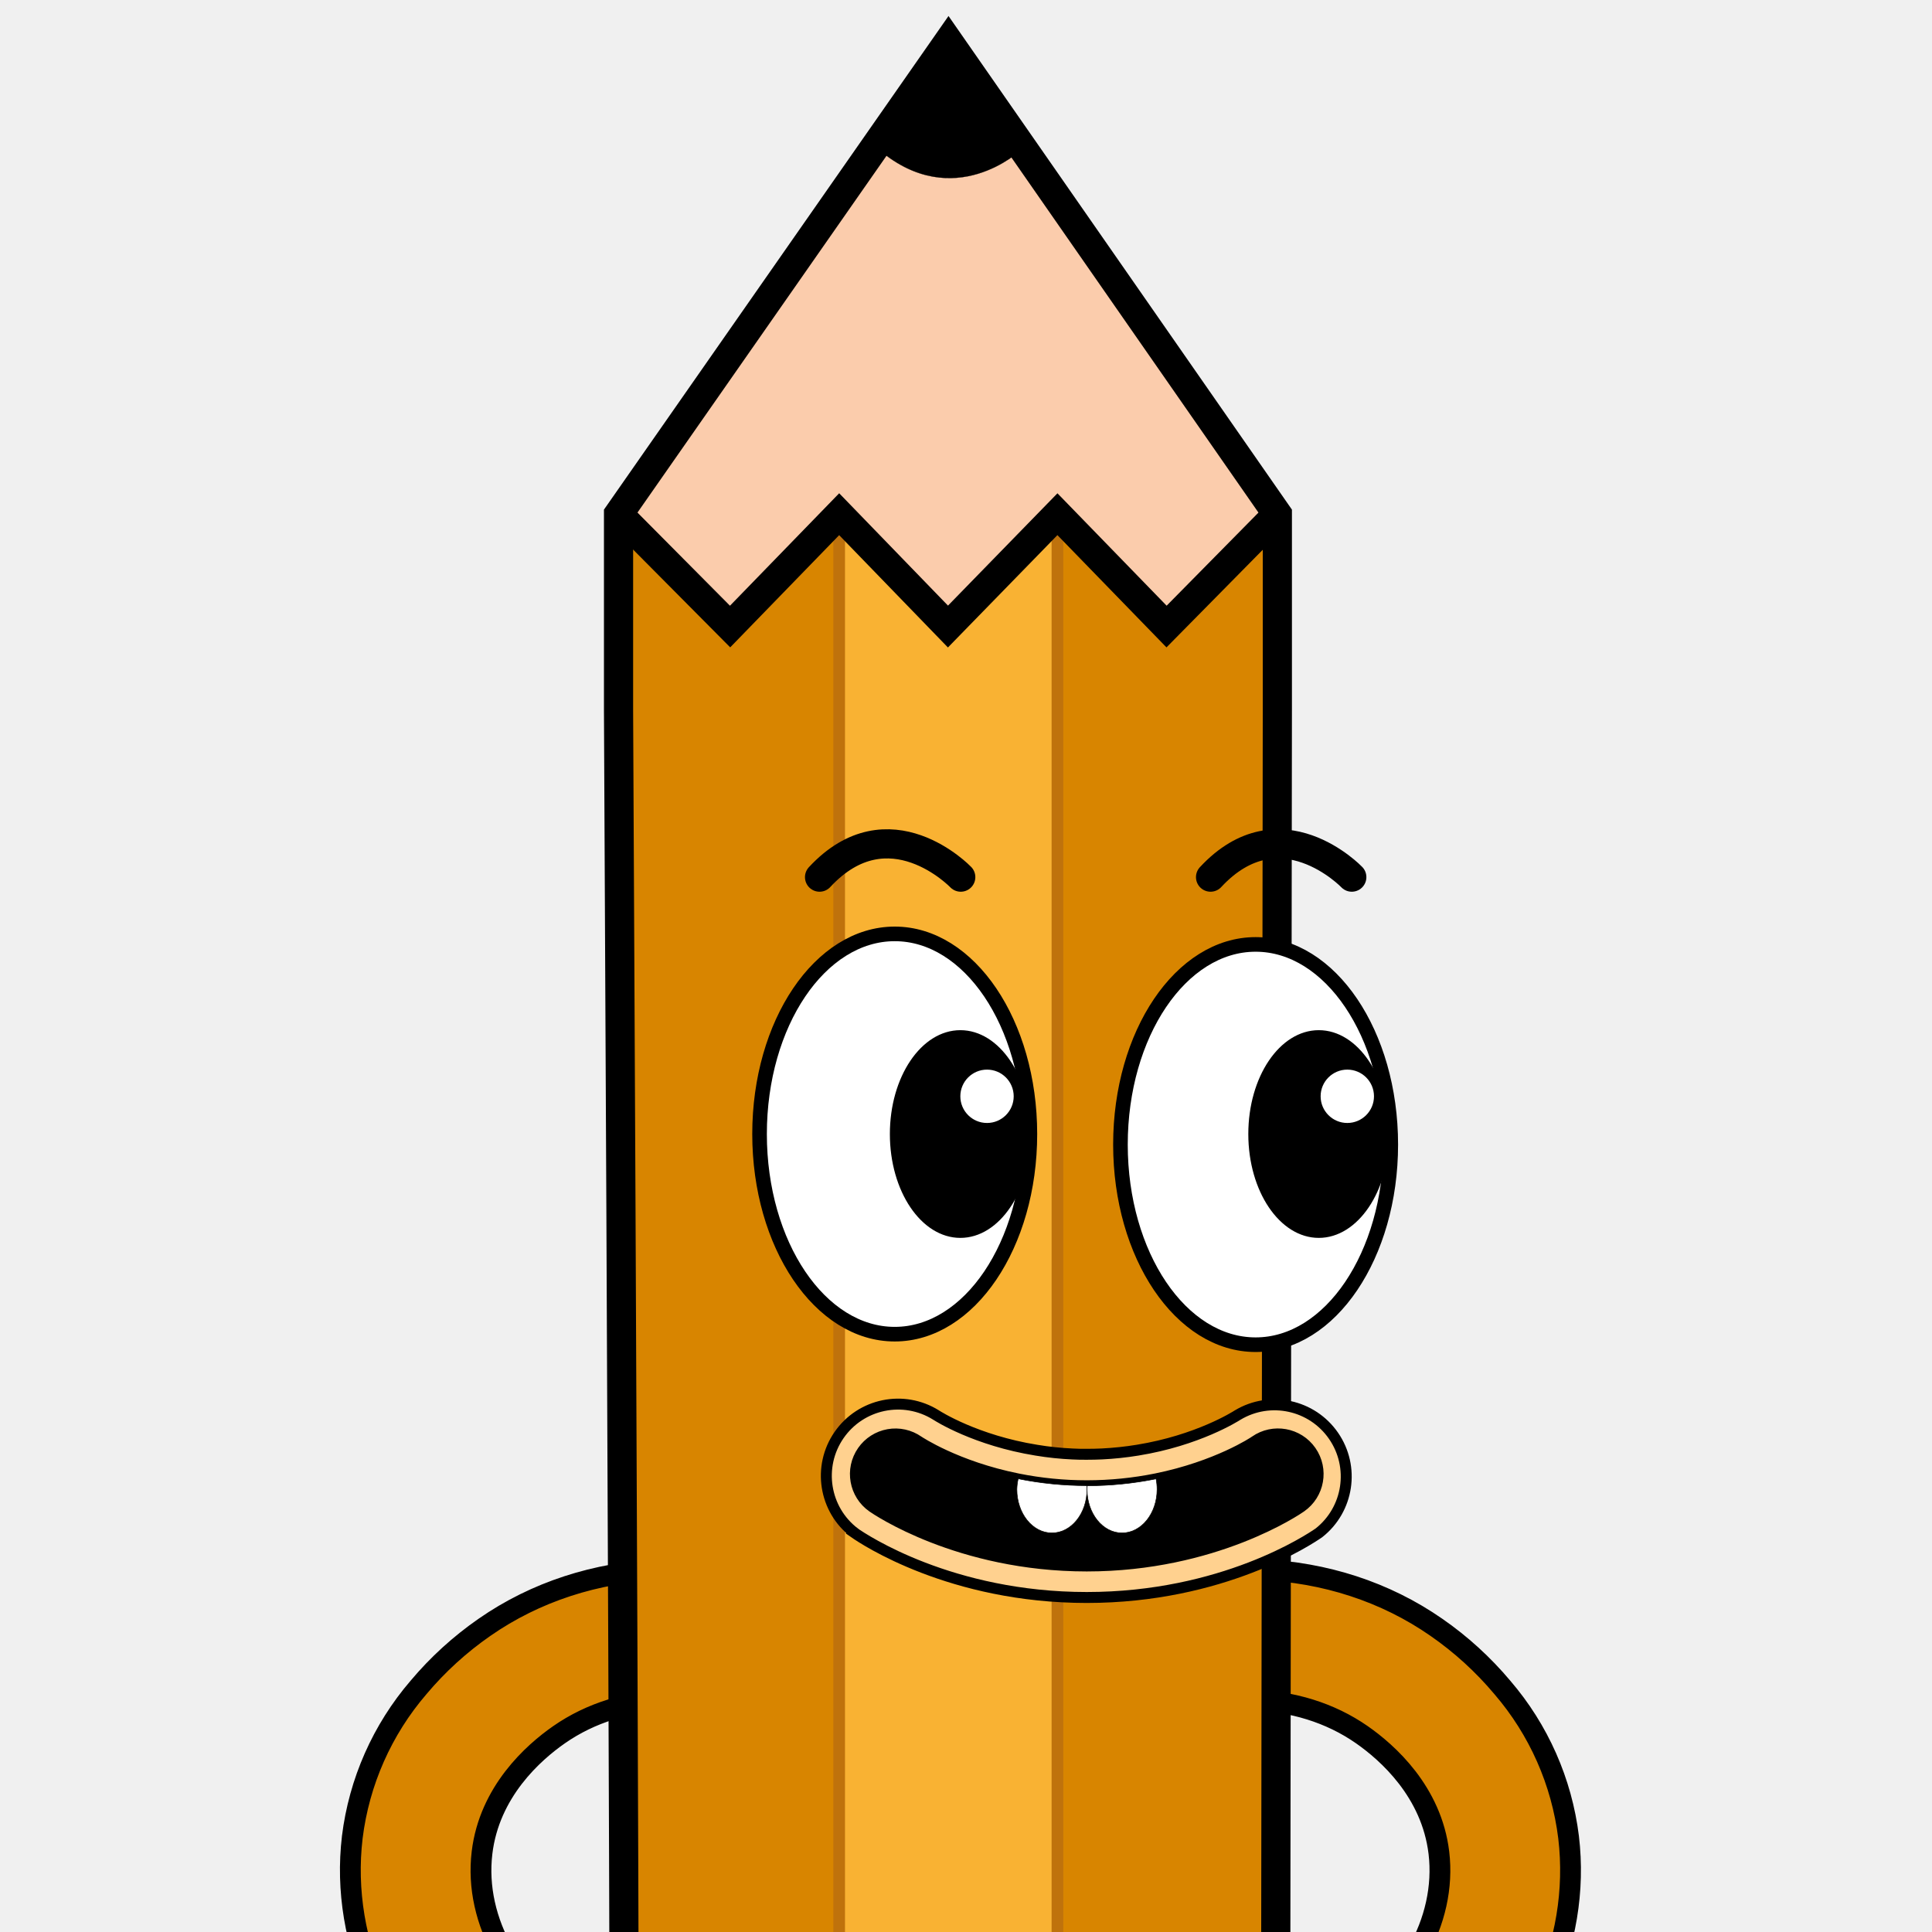
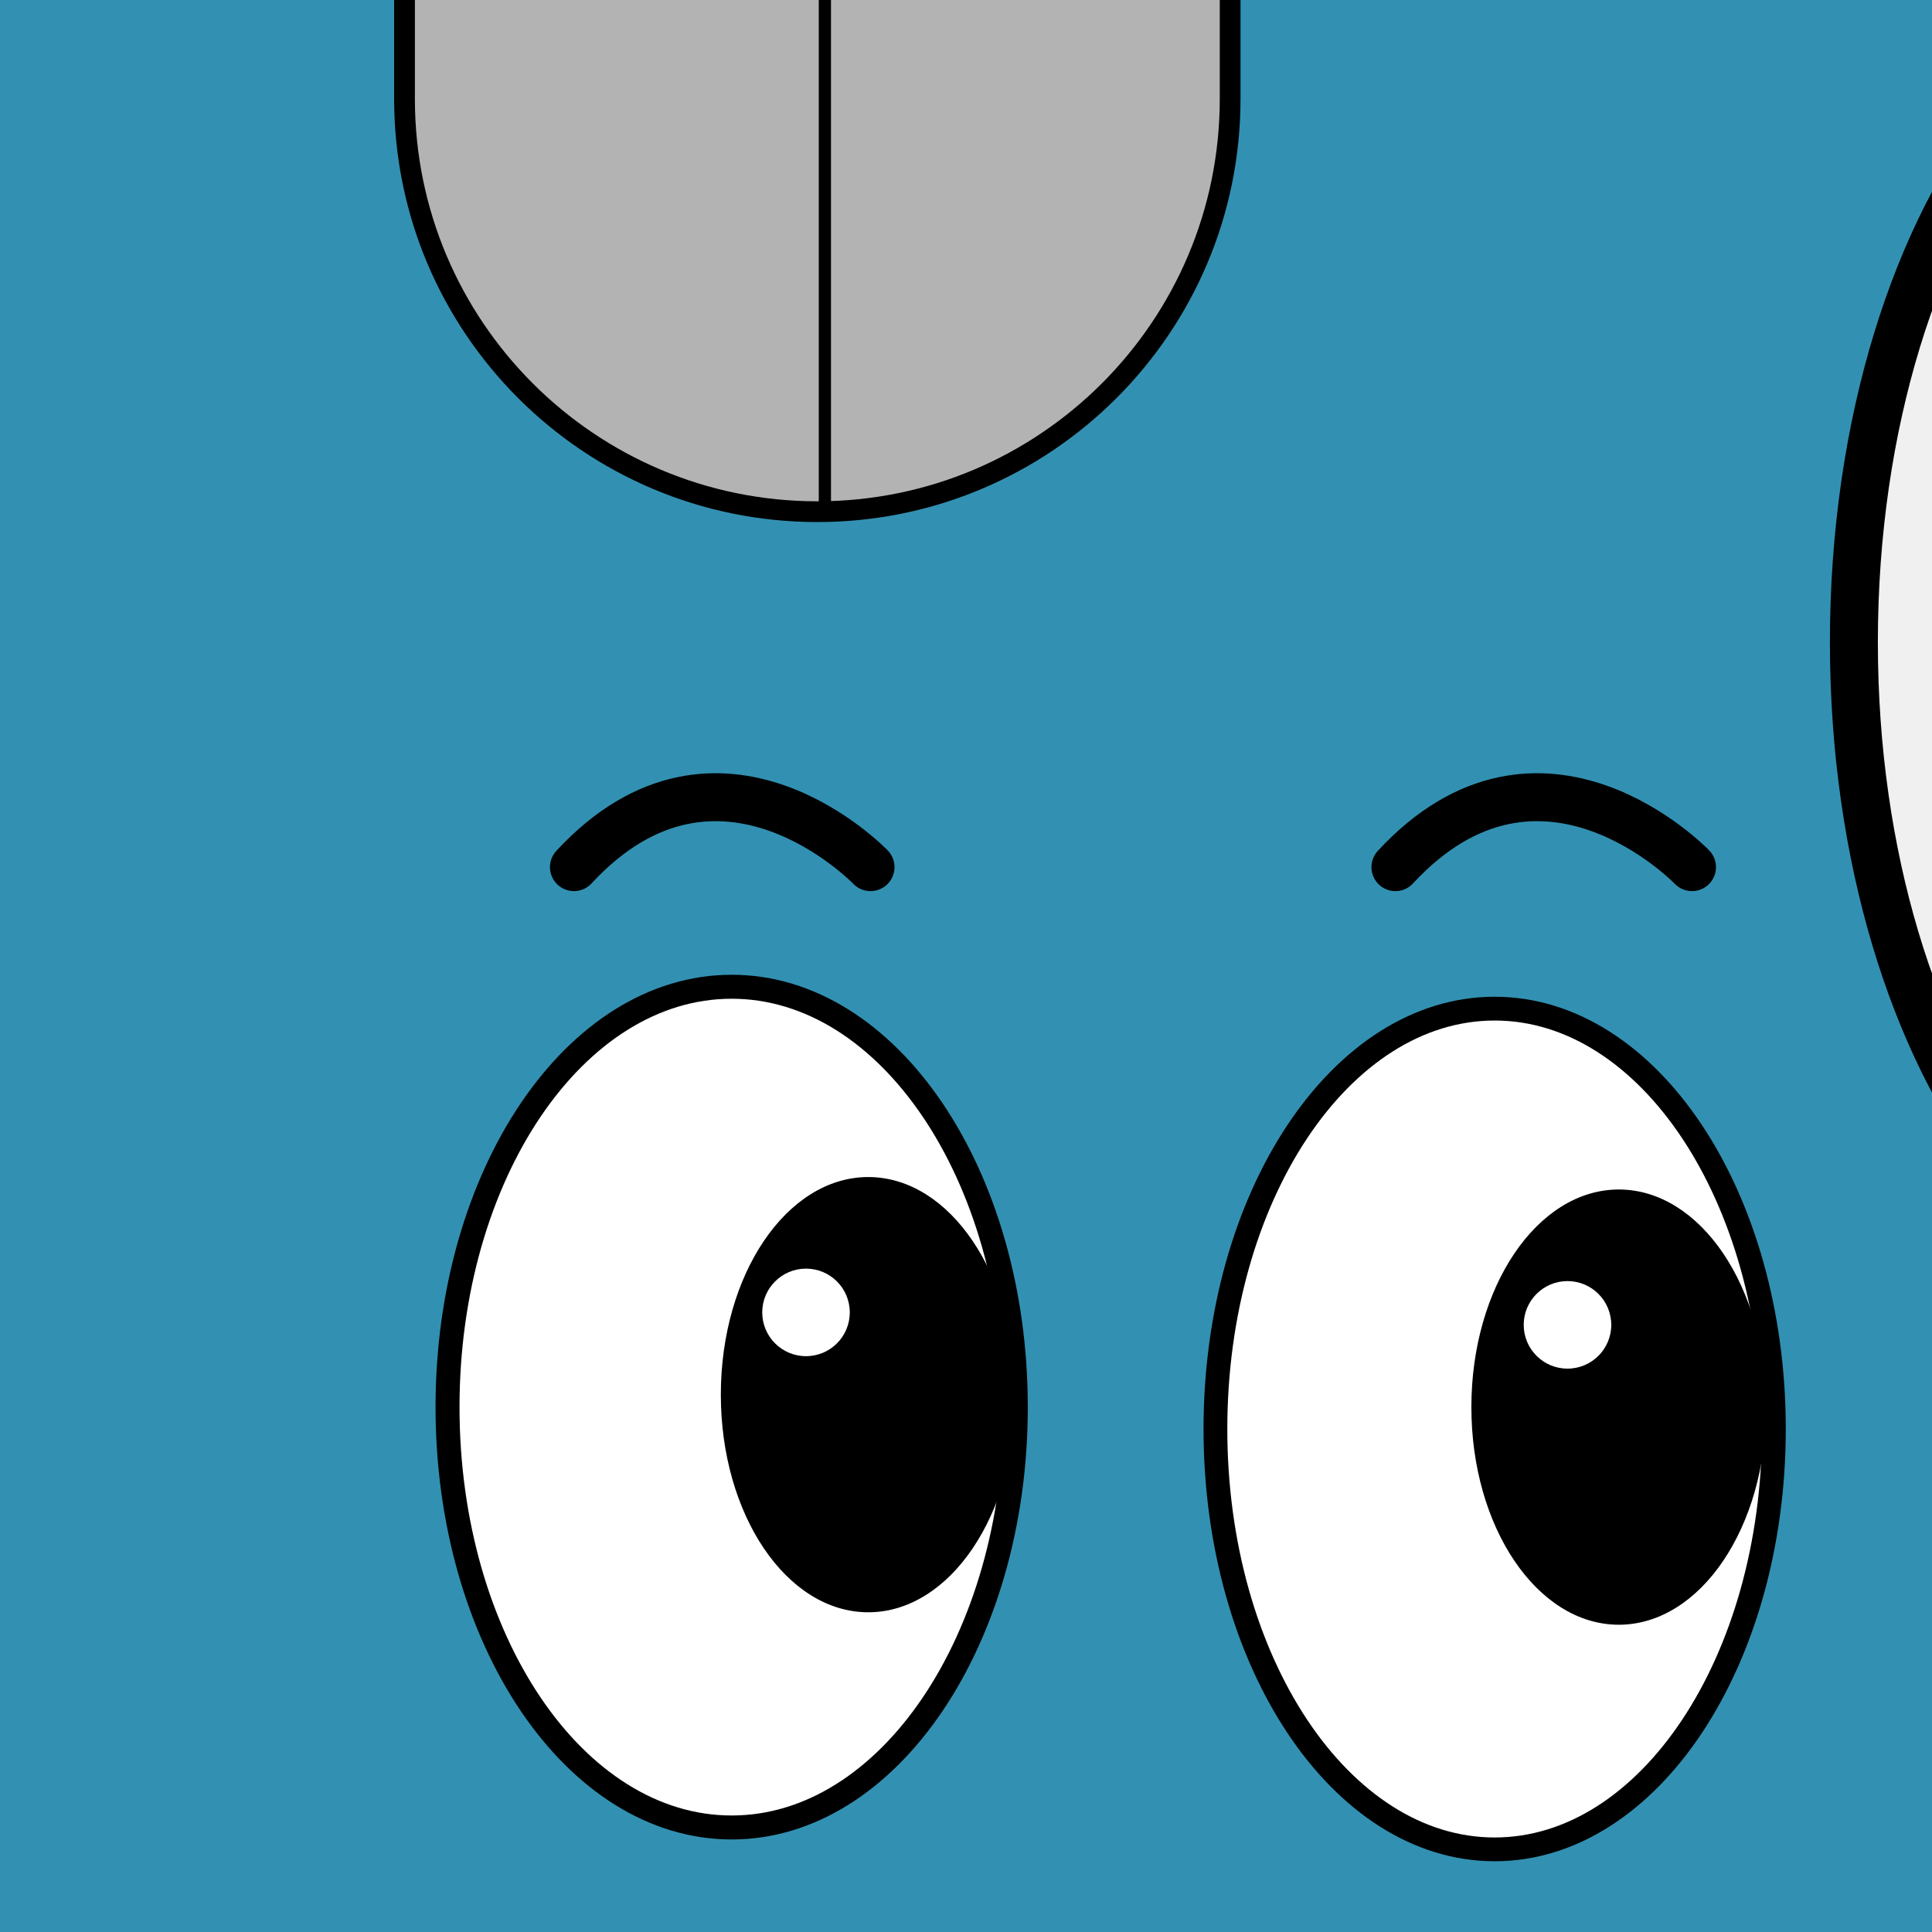
- <svg xmlns="http://www.w3.org/2000/svg" id="Layer_1" data-name="Layer 1" viewBox="0 0 512 512">
-   <defs>
-     <style>.cls-1,.cls-10,.cls-11,.cls-8,.cls-9{fill:none;}.cls-2{clip-path:url(#clip-path);}.cls-3,.cls-5{fill:#d88500;}.cls-10,.cls-11,.cls-12,.cls-13,.cls-14,.cls-15,.cls-16,.cls-17,.cls-3,.cls-7,.cls-8{stroke:#000;}.cls-11,.cls-3,.cls-7{stroke-linecap:round;}.cls-3,.cls-7{stroke-linejoin:round;}.cls-3{stroke-width:5.51px;}.cls-4{fill:#fbccac;}.cls-6{fill:#f9b233;}.cls-7{stroke-width:0.05px;}.cls-10,.cls-11,.cls-12,.cls-13,.cls-14,.cls-15,.cls-16,.cls-17,.cls-8,.cls-9{stroke-miterlimit:10;}.cls-8{stroke-width:5.8px;}.cls-9{stroke:#bf720c;stroke-width:3.09px;}.cls-10,.cls-11{stroke-width:7.73px;}.cls-12{fill:#abd6bd;stroke-width:1.47px;}.cls-13{fill:#ffd18f;stroke-width:2.9px;}.cls-14,.cls-15{stroke-width:0.15px;}.cls-15,.cls-16,.cls-18{fill:#fff;}.cls-16{stroke-width:3.87px;}.cls-17{stroke-width:0.49px;}</style>
-     <clipPath id="clip-path">
-       <rect class="cls-1" width="512" height="512" />
+ <svg xmlns="http://www.w3.org/2000/svg" xmlns:xlink="http://www.w3.org/1999/xlink" version="1.1" id="Layer_1" x="0px" y="0px" viewBox="0 0 512 512" style="enable-background:new 0 0 512 512;" xml:space="preserve">
+   <style type="text/css">
+ 	.st0{clip-path:url(#SVGID_2_);}
+ 	.st1{fill:#E5E5E5;stroke:#000000;stroke-width:1.45;stroke-miterlimit:10;}
+ 	.st2{fill:#BF4400;}
+ 	.st3{stroke:#000000;stroke-width:1.45;stroke-miterlimit:10;}
+ 	.st4{fill:#003B49;}
+ 	.st5{fill:#FFFFFF;stroke:#000000;stroke-width:10.965;stroke-miterlimit:10;}
+ 	.st6{fill:#E5E5E5;stroke:#000000;stroke-width:1.452;stroke-miterlimit:10;}
+ 	.st7{stroke:#000000;stroke-width:1.452;stroke-miterlimit:10;}
+ 	.st8{fill:#FFFFFF;stroke:#000000;stroke-width:10.067;stroke-miterlimit:10;}
+ 	.st9{fill:#003B49;stroke:#000000;stroke-width:12.709;stroke-miterlimit:10;}
+ 	.st10{fill:#FFFFFF;}
+ 	.st11{fill:#FFFFFF;stroke:#000000;stroke-width:6.681;stroke-miterlimit:10;}
+ 	.st12{fill:#FFFFFF;stroke:#000000;stroke-width:6.681;stroke-linecap:round;stroke-miterlimit:10;}
+ 	.st13{fill:#00607A;}
+ 	.st14{fill:none;stroke:#000000;stroke-width:12.709;stroke-miterlimit:10;}
+ 	.st15{fill:#00607A;stroke:#000000;stroke-width:7.436;stroke-miterlimit:10;}
+ 	.st16{fill:#3291B2;stroke:#000000;stroke-width:12.709;stroke-miterlimit:10;}
+ 	.st17{fill:#B3B3B3;stroke:#000000;stroke-width:5.499;stroke-miterlimit:10;}
+ 	.st18{fill:#B3B3B3;stroke:#000000;stroke-width:3.242;stroke-miterlimit:10;}
+ 	.st19{fill:#B3B3B3;stroke:#000000;stroke-width:3.718;stroke-miterlimit:10;}
+ 	.st20{fill:none;stroke:#000000;stroke-width:7.436;stroke-miterlimit:10;}
+ 	.st21{fill:#FFFFFF;stroke:#000000;stroke-width:6.302;stroke-miterlimit:10;}
+ 	.st22{fill:#FFFFFF;stroke:#000000;stroke-width:6.354;stroke-miterlimit:10;}
+ 	.st23{fill:none;stroke:#000000;stroke-width:12.709;stroke-linecap:round;stroke-miterlimit:10;}
+ 	.st24{stroke:#000000;stroke-width:0.743;stroke-miterlimit:10;}
+ 	.st25{fill:#FFFFFF;stroke:#000000;stroke-width:6.446;stroke-miterlimit:10;}
+ 	.st26{fill:#FFFFFF;stroke:#000000;stroke-width:6.681;stroke-linecap:round;stroke-linejoin:round;stroke-miterlimit:10;}
+ </style>
+   <g>
+     <defs>
+       <rect id="SVGID_1_" width="512" height="512" />
+     </defs>
+     <clipPath id="SVGID_2_">
+       <use xlink:href="#SVGID_1_" style="overflow:visible;" />
    </clipPath>
-   </defs>
-   <g class="cls-2">
-     <path class="cls-3" d="M381.31,562.08c24.47-18.46,37.76-46.91,34.38-75.21a74.89,74.89,0,0,0-17.55-39.68,89,89,0,0,0-17.46-15.92c-27.15-18.91-64.37-20.5-97.13-4.14a17.31,17.31,0,1,0,15.46,31c21.42-10.69,45.14-10.09,61.89,1.58,6.79,4.73,18.48,15.09,20.42,31.29,2.16,18.14-8.5,36.85-27.18,47.66a17.31,17.31,0,0,0,17.35,30A97.13,97.13,0,0,0,381.31,562.08Z" />
-     <path class="cls-3" d="M127.74,562.08C103.27,543.62,90,515.17,93.36,486.87a75,75,0,0,1,17.55-39.68,89.3,89.3,0,0,1,17.46-15.92c27.15-18.91,64.37-20.5,97.13-4.14a17.31,17.31,0,1,1-15.46,31c-21.42-10.69-45.13-10.09-61.88,1.58-6.8,4.73-18.49,15.09-20.42,31.29-2.17,18.14,8.5,36.85,27.17,47.66a17.31,17.31,0,0,1-17.35,30A97.13,97.13,0,0,1,127.74,562.08Z" />
-     <polygon class="cls-4" points="163.93 136.28 193.48 166.04 222.39 136.28 251.22 166.04 280.23 136.28 309.14 166.04 338.52 136.28 251.36 11 163.93 136.28" />
-     <path class="cls-5" d="M163.93,136.27v52s1.19,235.47,1.5,353.2h57V136.27L193.48,166Z" />
-     <polygon class="cls-5" points="280.33 136.17 280.33 541.42 338.15 541.42 338.62 188.21 338.62 136.17 309.24 165.93 280.33 136.17" />
-     <polygon class="cls-6" points="222.39 136.28 222.39 541.52 280.23 541.52 280.23 136.28 251.22 166.04 222.39 136.28" />
-     <path class="cls-7" d="M270.48,39.81s-17.62,16.62-37.39,0L251.36,11Z" />
-     <line class="cls-1" x1="222.39" y1="136.27" x2="222.39" y2="136.06" />
-     <line class="cls-8" x1="280.23" y1="136.27" x2="280.23" y2="136.24" />
-     <line class="cls-9" x1="222.39" y1="136.07" x2="222.39" y2="541.52" />
-     <line class="cls-9" x1="280.23" y1="136.48" x2="280.23" y2="541.52" />
-     <path class="cls-10" d="M163.92,136.27,251.36,11l87.15,125.27v52.06l-.45,353.19H165.43c-.31-117.73-1.51-353.19-1.51-353.19Z" />
-     <polyline class="cls-10" points="338.51 136.27 309.15 166.04 280.23 136.27 251.22 166.04 222.39 136.27 193.48 166.04 163.92 136.27" />
-     <path class="cls-11" d="M358.24,232.45s-19-19.85-37.43,0" />
-     <path class="cls-11" d="M254.61,232.45s-19-19.85-37.42,0" />
-     <path class="cls-12" d="M288,393.74c0,.32,0,.64,0,1q0-.48,0-1Z" />
-     <path class="cls-13" d="M226.45,406.22C229,408,252,423.35,288,423.35s59-15.38,61.54-17.14A19,19,0,0,0,328,375c-.57.37-10.59,6.73-26.53,9.31a84.29,84.29,0,0,1-9.46,1q-1.93.09-4,.09c-1.3,0-2.58,0-3.82-.08a80.33,80.33,0,0,1-9.5-1c-16.06-2.58-26.14-9-26.64-9.33a19,19,0,0,0-21.59,31.22Zm2.15-21.66a10.6,10.6,0,0,1,14.78-2.63c.13.08,10,6.71,26.38,10A92.33,92.33,0,0,0,288,393.74h.1a93.17,93.17,0,0,0,18.27-1.83c16.18-3.28,26-9.8,26.24-10a10.63,10.63,0,0,1,12.15,17.45C343.85,400,322,415,288,415s-55.85-15-56.76-15.63A10.65,10.65,0,0,1,228.6,384.56Z" />
-     <path class="cls-14" d="M231.24,399.38C232.15,400,254,415,288,415s55.85-15,56.76-15.63a10.63,10.63,0,0,0-12.15-17.45c-.27.18-10.06,6.7-26.24,10a14.12,14.12,0,0,1,.27,2.79c0,6.38-4.16,11.55-9.29,11.55s-9.28-5.17-9.28-11.55c0,6.38-4.16,11.55-9.3,11.55s-9.29-5.17-9.29-11.55a14,14,0,0,1,.28-2.77c-16.37-3.29-26.25-9.92-26.38-10a10.63,10.63,0,1,0-12.14,17.45Z" />
-     <path class="cls-14" d="M288,393.74c0,.32,0,.64,0,1q0-.48,0-1Z" />
-     <path class="cls-15" d="M288.07,394.7c0,6.38,4.16,11.55,9.28,11.55s9.29-5.17,9.29-11.55a14.12,14.12,0,0,0-.27-2.79,93.17,93.17,0,0,1-18.27,1.83Q288.07,394.22,288.07,394.7Z" />
-     <path class="cls-15" d="M269.48,394.7c0,6.38,4.16,11.55,9.29,11.55s9.3-5.17,9.3-11.55c0-.32,0-.64,0-1h0a92.33,92.33,0,0,1-18.24-1.81A14,14,0,0,0,269.48,394.7Z" />
-     <ellipse class="cls-16" cx="332.75" cy="303.32" rx="35.82" ry="53.04" />
-     <ellipse class="cls-17" cx="349.49" cy="300.53" rx="18.43" ry="27.28" />
-     <circle class="cls-18" cx="357.05" cy="290.53" r="7.07" />
-     <ellipse class="cls-16" cx="237.11" cy="300.53" rx="35.82" ry="53.04" />
-     <ellipse class="cls-17" cx="254.5" cy="300.53" rx="18.43" ry="27.28" />
-     <circle class="cls-18" cx="261.57" cy="290.53" r="7.07" />
+     <g class="st0">
+       <g>
+         <g>
+           <path class="st9" d="M892.2,500c-0.7-20.2-2.2-40.3-4.3-60.5c-130.4,0.2-218.2-13.8-271.6-26.9c-65.1-15.9-93.1-33.6-95.9-35.4      c0.2,0.1,0.3,0.2,0.3,0.2l-81.4,19.3c3.7,2.7,60.2,49.6,142.1,70.8c46.4,12,99.5,20.8,157.9,26.2      C786.7,498.1,837.9,500.2,892.2,500z" />
+         </g>
+       </g>
+       <g>
+         <g>
+           <path class="st14" d="M-113.7,30.1c25.4,31.2,41.9,82.3,41.9,140.1c0,56.7-15.9,106.9-40.4,138.2c-5.7,7.3-12,13.6-18.5,18.7      v375.4h622.2V317.9c-2.9-2.9-5.6-6.1-8.3-9.5c-24.5-31.3-40.4-81.5-40.4-138.2c0-57.8,16.5-108.9,41.9-140.1      c2.2-2.7,4.5-5.3,6.8-7.7v-190.3h-622.2V13.3C-124.8,17.9-119.1,23.6-113.7,30.1z" />
+           <path class="st15" d="M-65.2,30.1c25.3,31.2,41.9,82.3,41.9,140.1c0,56.7-15.9,106.9-40.4,138.2c-5.8,7.3-11.9,13.6-18.6,18.7      v375.4h573.7V317.9c-2.9-2.9-5.6-6.1-8.3-9.5c-24.5-31.3-40.4-81.6-40.4-138.2c0-57.8,16.6-108.9,41.9-140.1      c2.2-2.7,4.5-5.2,6.8-7.7v-190.3H-82.2V13.3C-76.2,17.9-70.5,23.6-65.2,30.1z" />
+           <path class="st16" d="M-65.2,30.1c25.3,31.2,41.9,82.3,41.9,140.1c0,56.7-15.9,106.9-40.4,138.2c-5.8,7.3-11.9,13.6-18.6,18.7      v375.4H540V317.9c-2.9-2.9-5.6-6.1-8.3-9.5c-24.5-31.3-40.4-81.6-40.4-138.2c0-57.8,16.5-108.9,41.9-140.1      c2.2-2.7,4.5-5.2,6.8-7.7v-190.3H-82.2V13.3C-76.2,17.9-70.5,23.6-65.2,30.1z" />
+           <g>
+             <path class="st17" d="M216.6,135.6L216.6,135.6c60.4,0,109.4-49,109.4-109.4v-194.1H107.2V26.2       C107.2,86.6,156.2,135.6,216.6,135.6z" />
+             <line class="st18" x1="218.6" y1="-167.3" x2="218.6" y2="135.6" />
+           </g>
+         </g>
+         <g>
+           <ellipse class="st21" cx="396.1" cy="378.7" rx="74" ry="111.4" />
+           <ellipse class="st22" cx="193.9" cy="372.9" rx="75.3" ry="111.4" />
+           <path class="st23" d="M448.4,229.8c0,0-40-41.7-78.6,0" />
+           <path class="st23" d="M230.7,229.8c0,0-40-41.7-78.6,0" />
+           <g>
+             <ellipse class="st24" cx="429" cy="372.9" rx="38.7" ry="57.3" />
+             <circle class="st10" cx="415.4" cy="351.1" r="11.6" />
+           </g>
+           <g>
+             <ellipse class="st24" cx="230.1" cy="369.6" rx="38.7" ry="57.3" />
+             <circle class="st10" cx="213.6" cy="347.8" r="11.6" />
+           </g>
+         </g>
+       </g>
+     </g>
  </g>
</svg>
